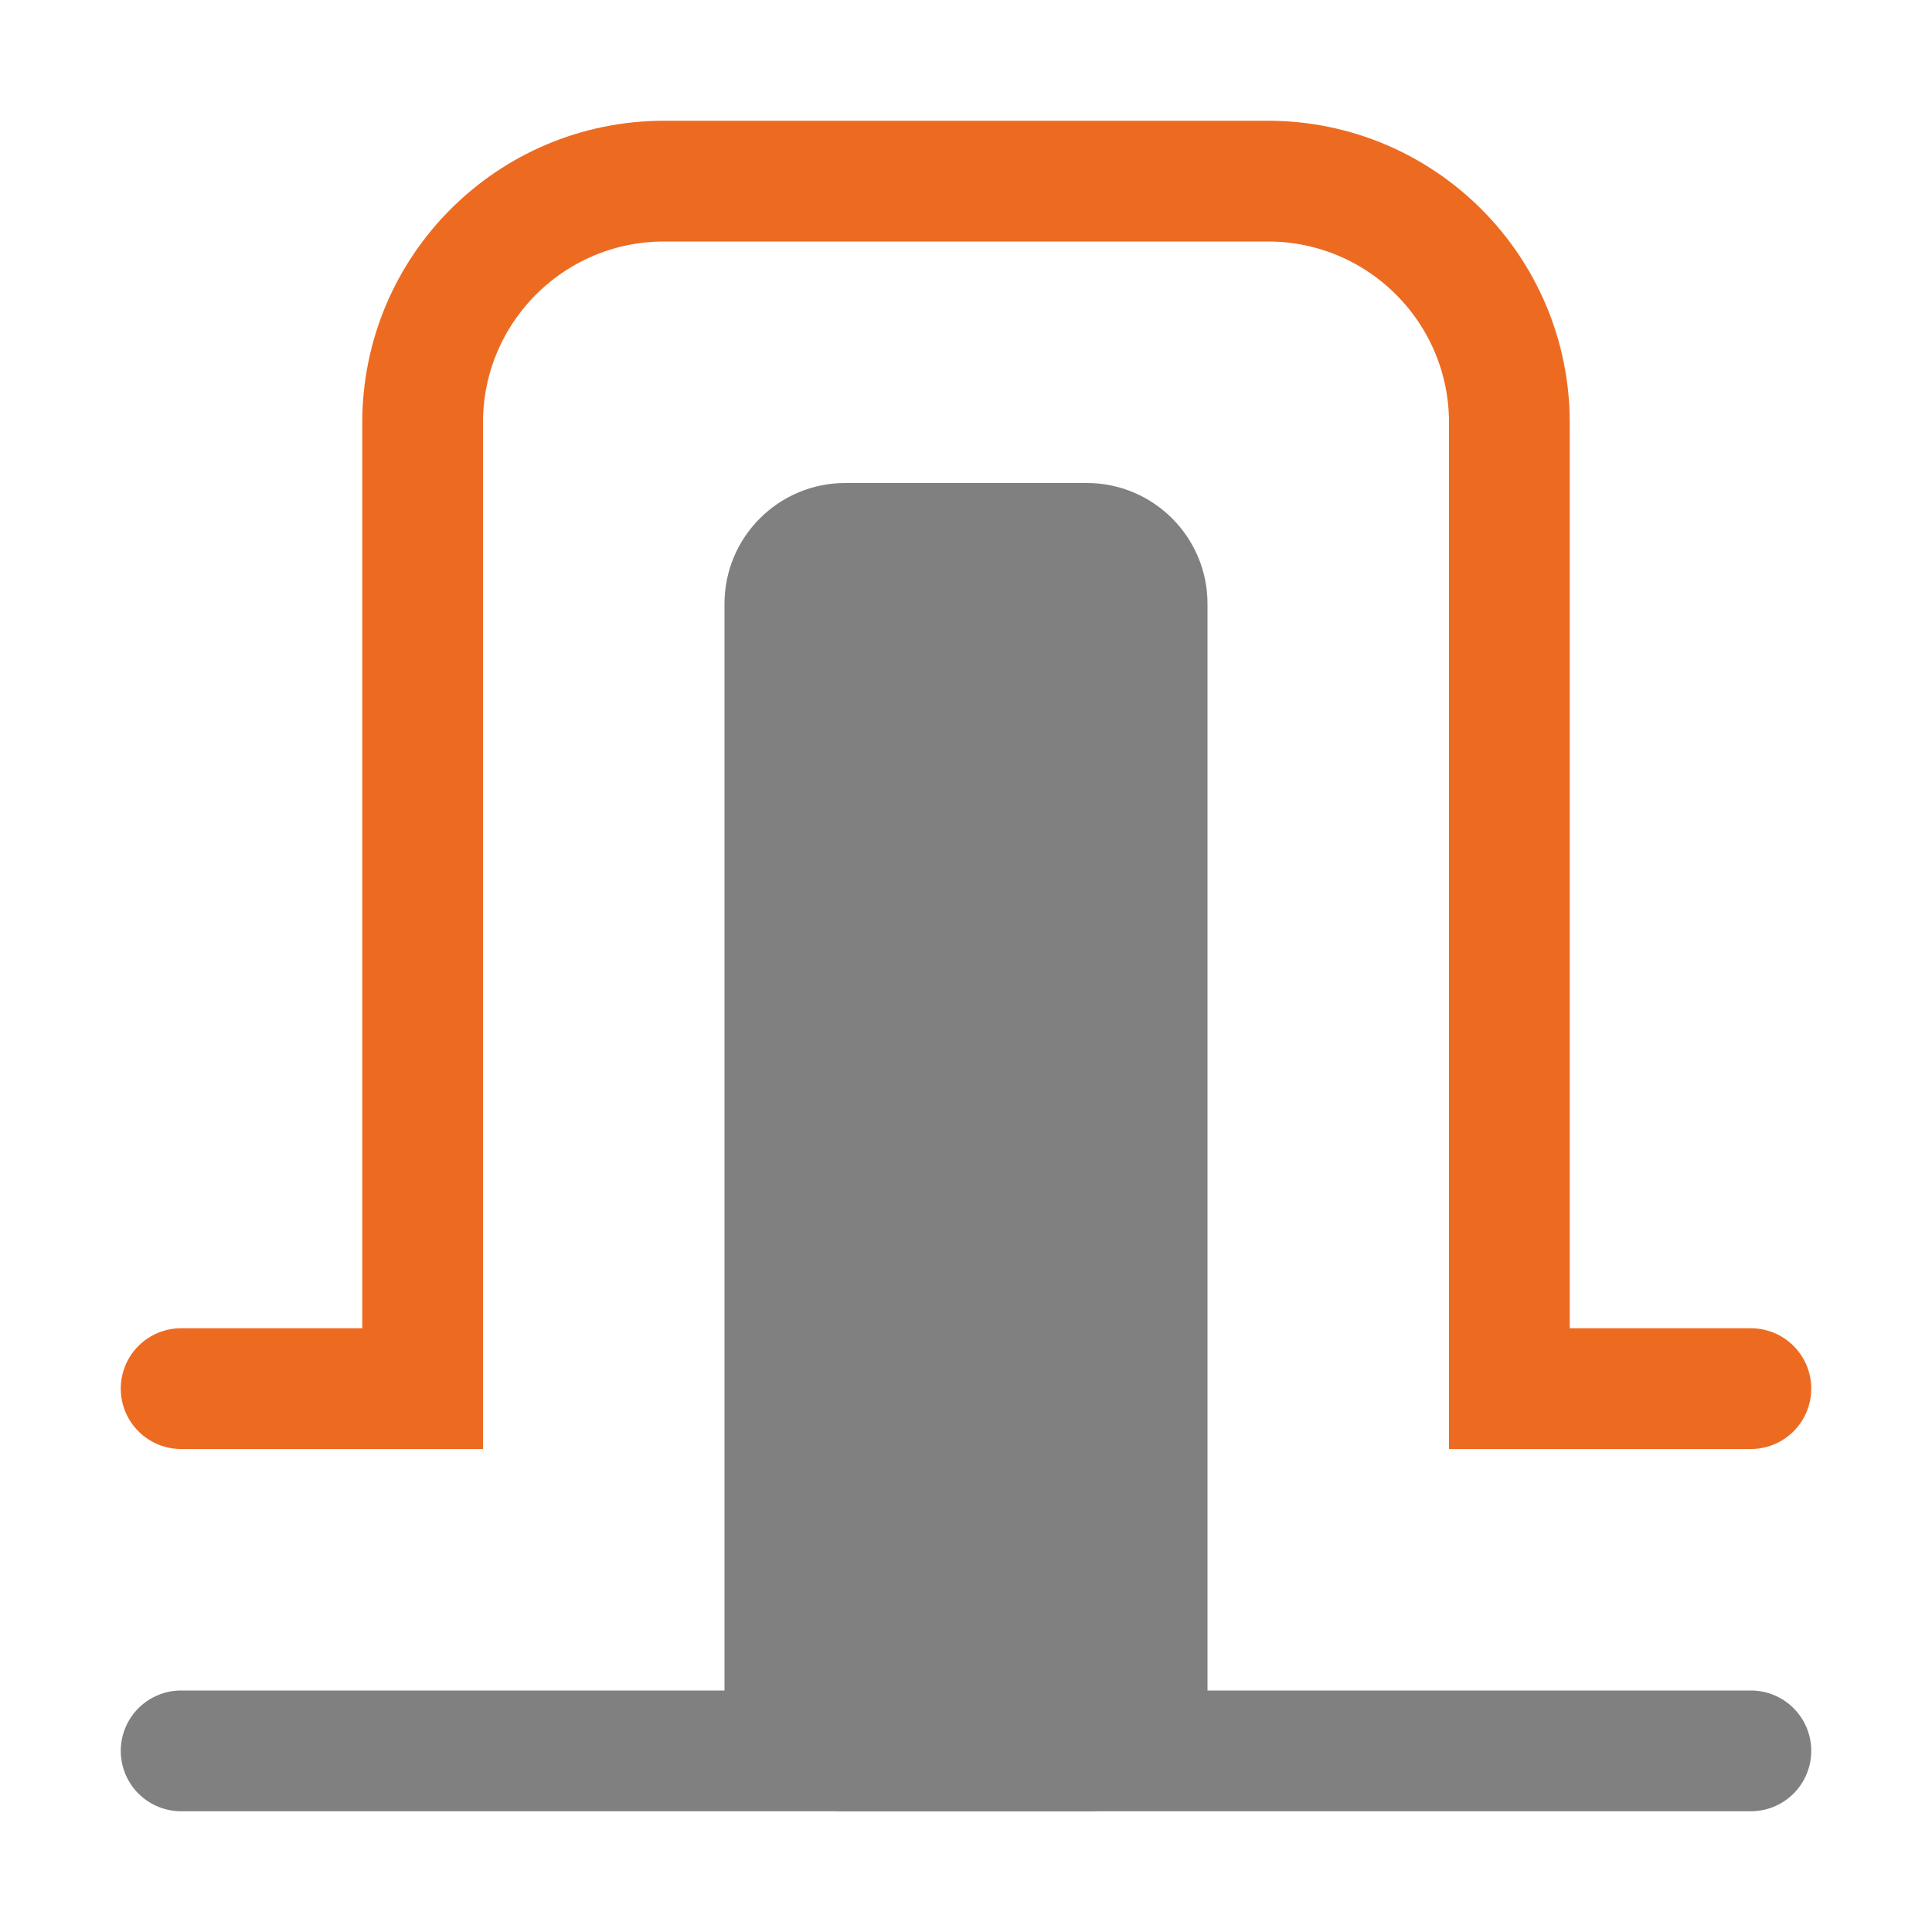
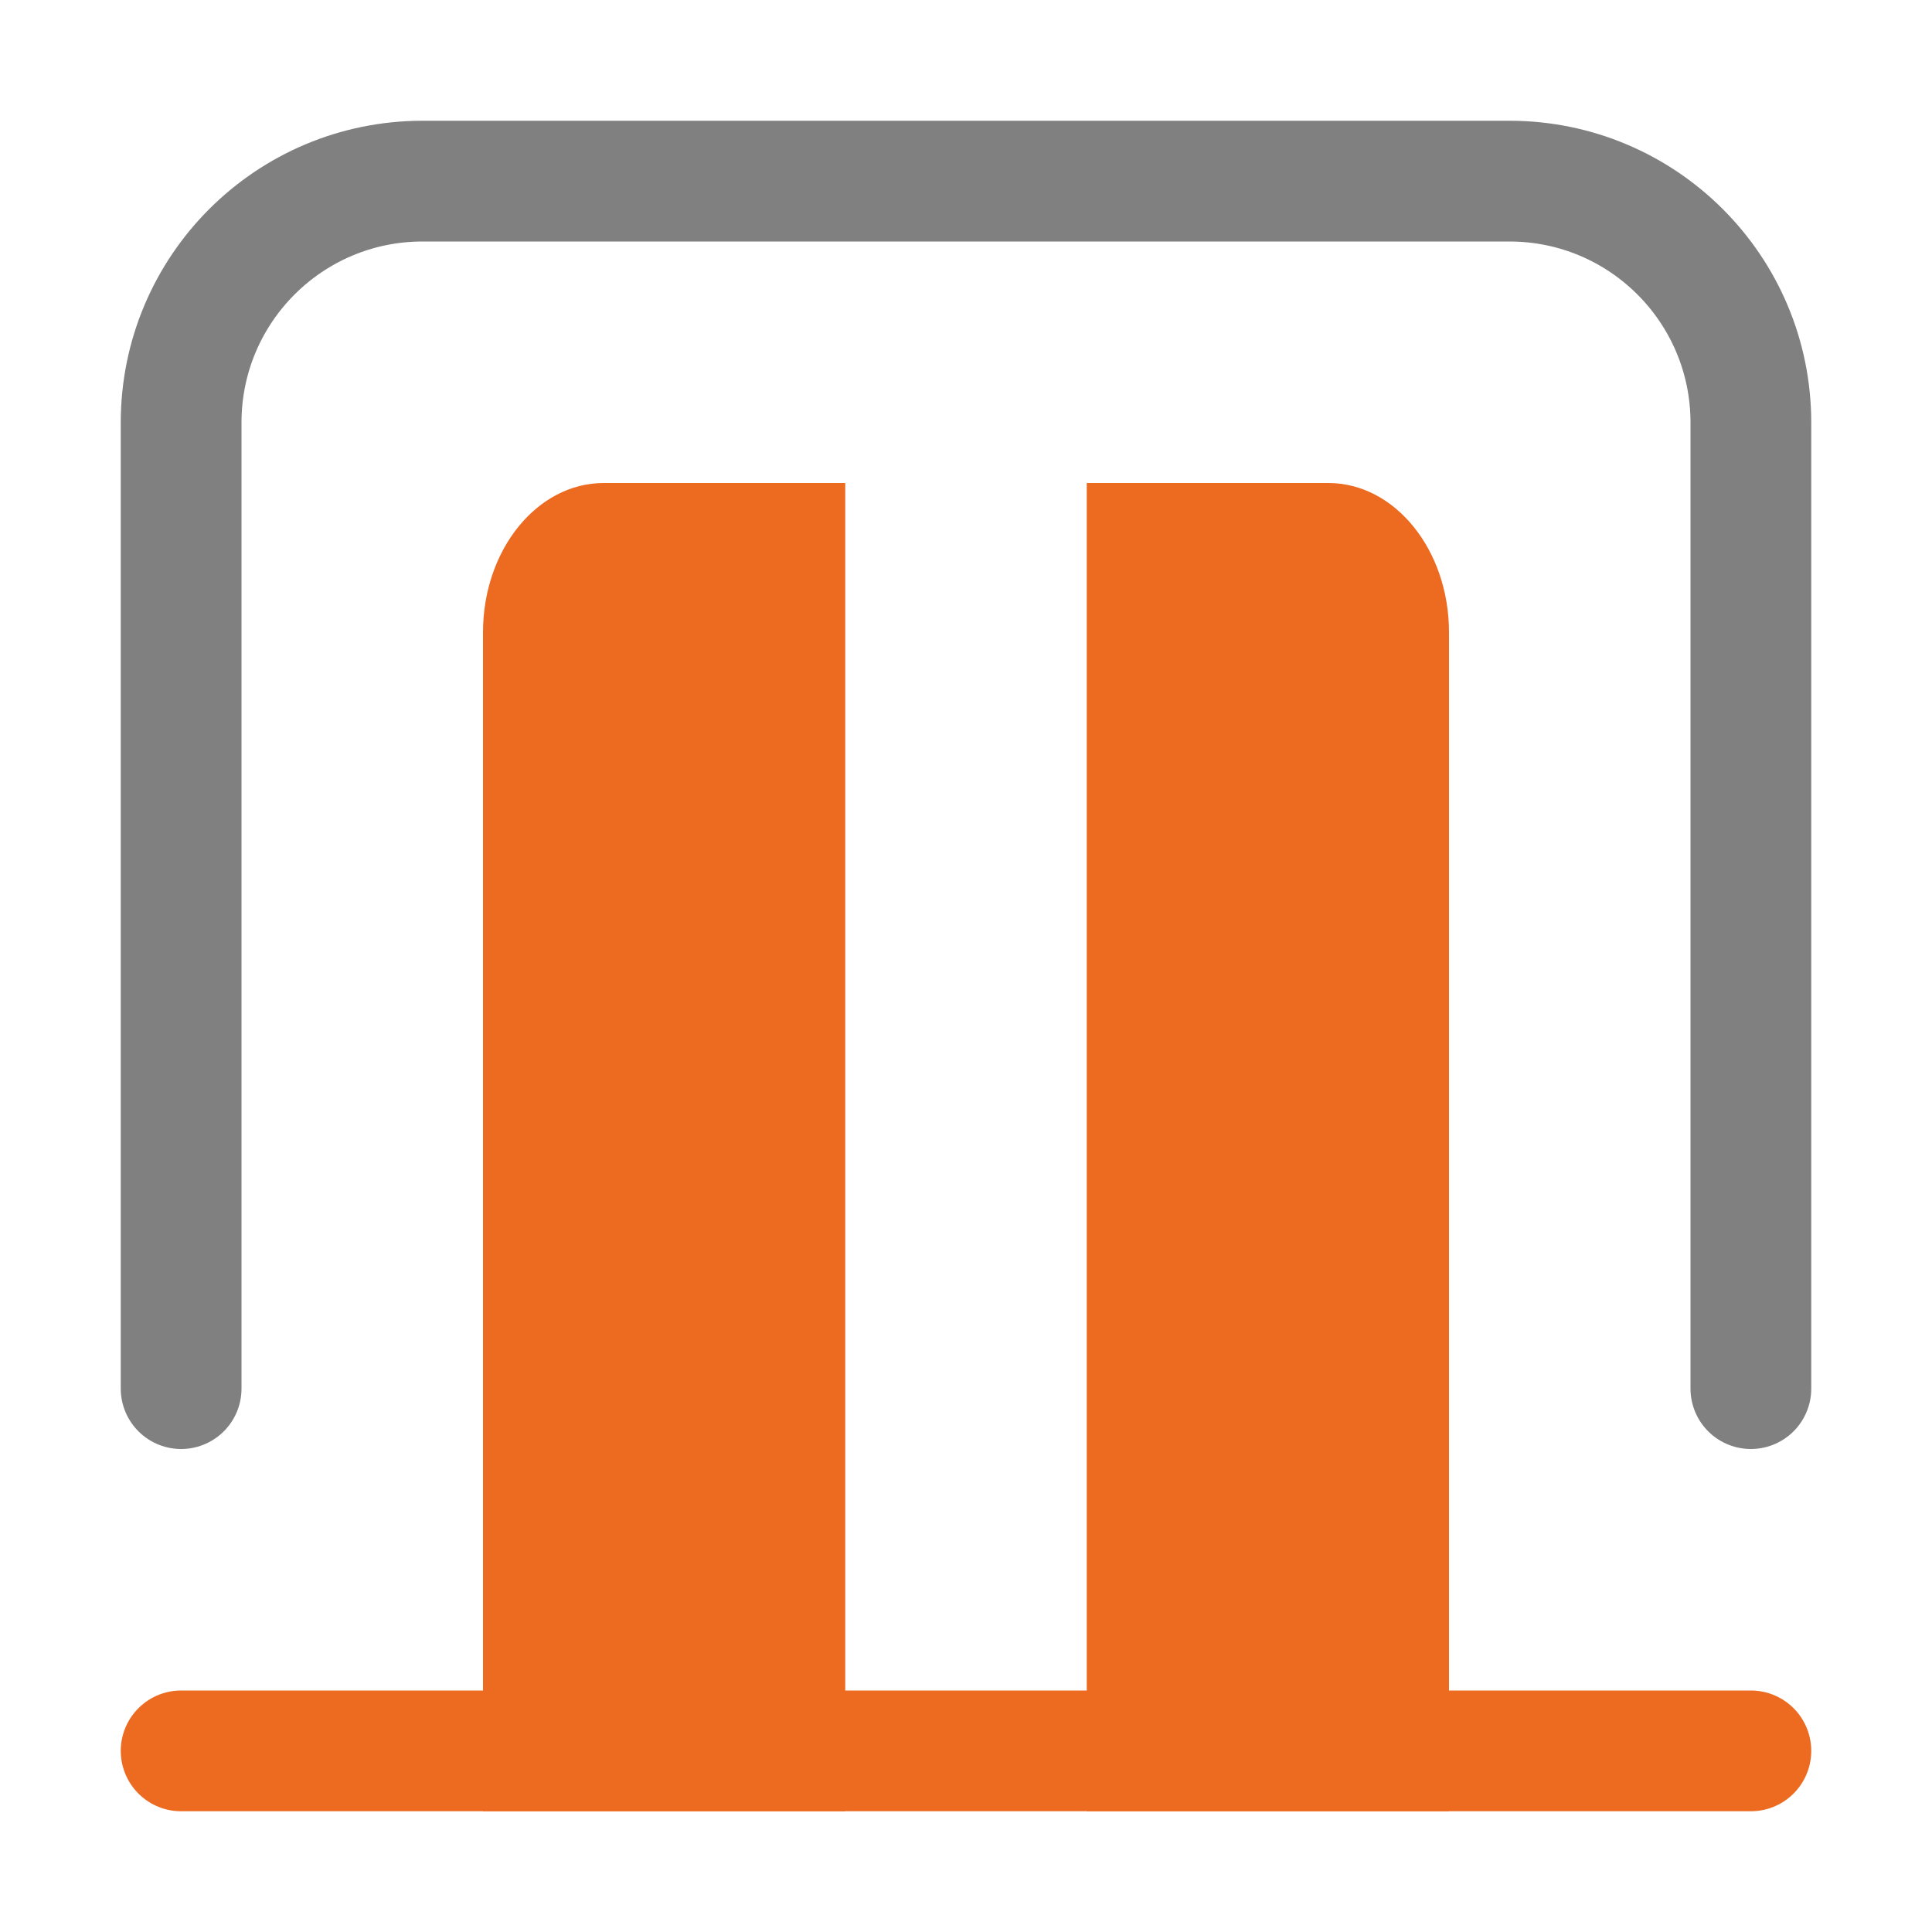
- <svg xmlns="http://www.w3.org/2000/svg" version="1.1" id="Layer_1" x="0px" y="0px" width="16px" height="16px" viewBox="0 0 16 16" style="enable-background:new 0 0 16 16;" xml:space="preserve">
-   <g>
-     <path fill="#808080" d="M9,15H7c-0.552,0-1-0.448-1-1V5c0-0.552,0.448-1,1-1h2c0.552,0,1,0.448,1,1v9   C10,14.552,9.552,15,9,15z" />
-   </g>
-   <g>
-     <path fill="none" stroke="#ED6B21" stroke-linecap="round" stroke-miterlimit="5" d="M1.5,11.5h2v-8c0-1.105,0.895-2,2-2h5c1.105,0,2,0.895,2,2v8h2" />
-   </g>
-   <line fill="none" stroke="#808080" stroke-linecap="round" stroke-miterlimit="10" x1="1.5" y1="14.5" x2="14.5" y2="14.5" />
+ <svg xmlns="http://www.w3.org/2000/svg" id="a" viewBox="0 0 16 16">
+   <path fill="none" stroke="#808080" stroke-linecap="round" stroke-miterlimit="10" d="m1.5,11.5V3.5c0-1.105.895-2,2-2h9c1.105,0,2,.895,2,2v8" />
+   <line x1="1.5" y1="14.5" x2="14.5" y2="14.5" style="fill:none; stroke:#ed6b21; stroke-linecap:round; stroke-miterlimit:10;" />
+   <path d="m7,15h-3V5.237c0-.683.448-1.237,1-1.237h2v11Z" style="fill:#ed6b21; stroke-width:0px;" />
+   <path d="m9,15h3V5.237c0-.683-.448-1.237-1-1.237h-2v11Z" style="fill:#ed6b21; stroke-width:0px;" />
</svg>
